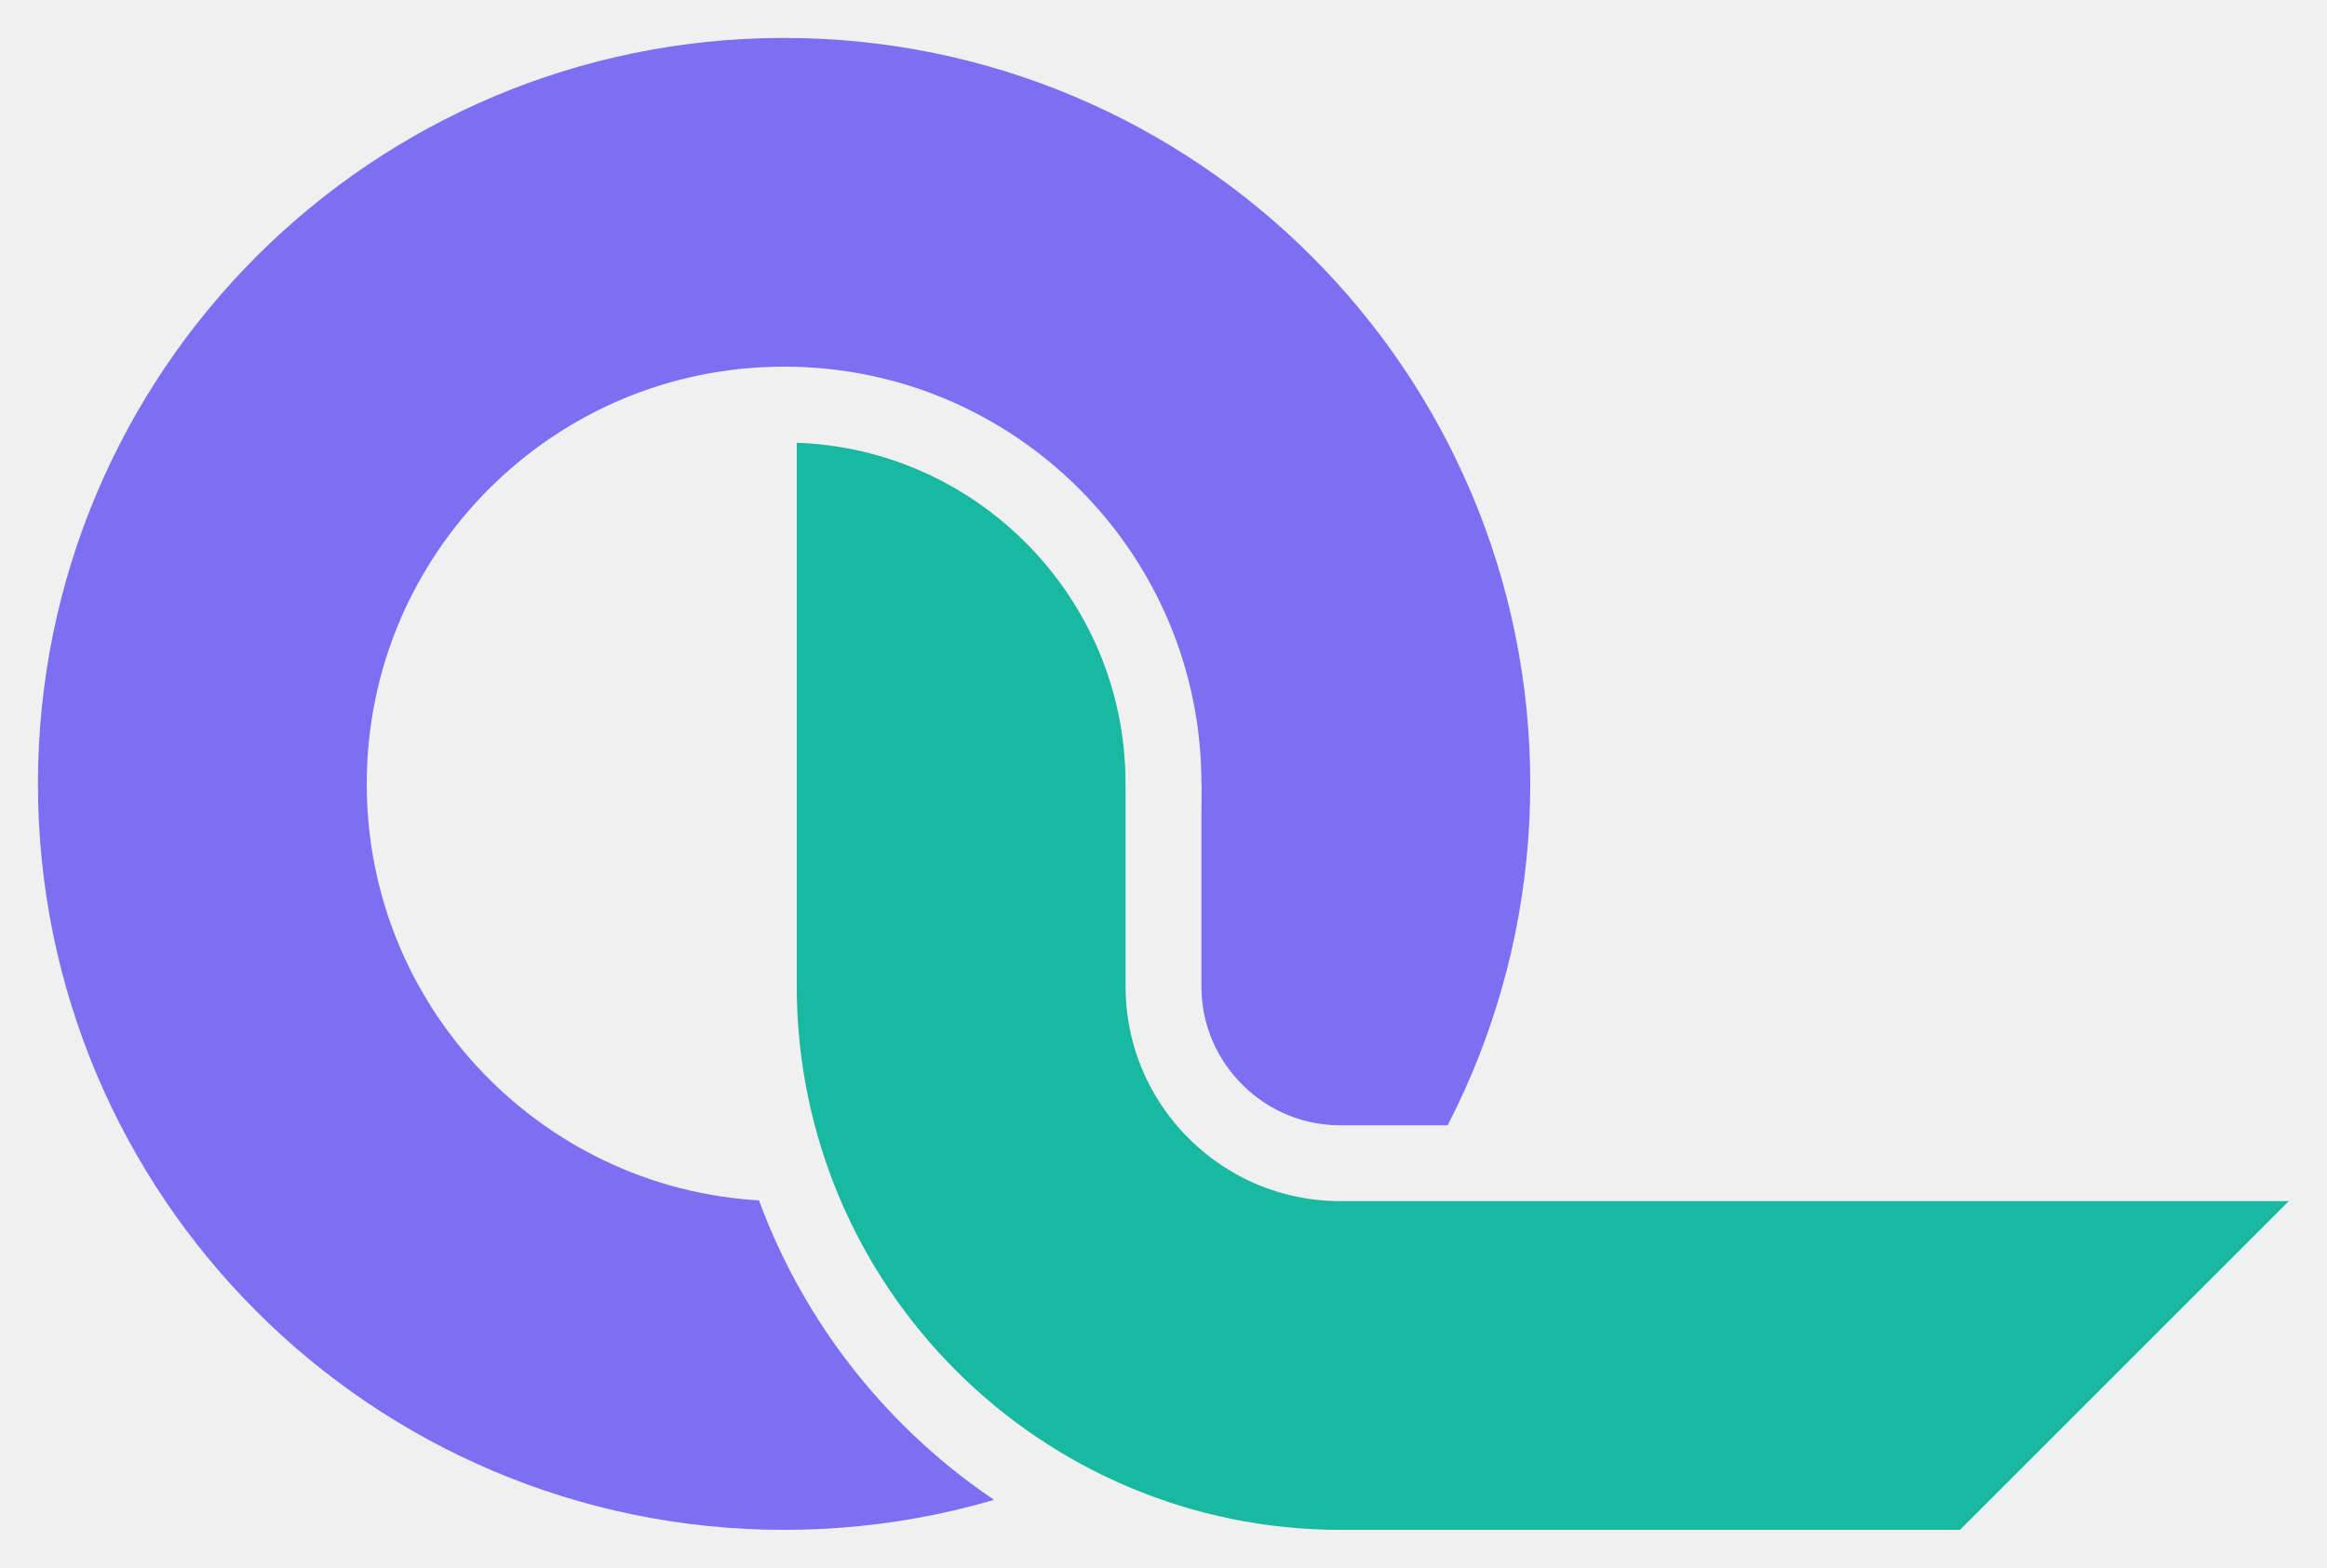
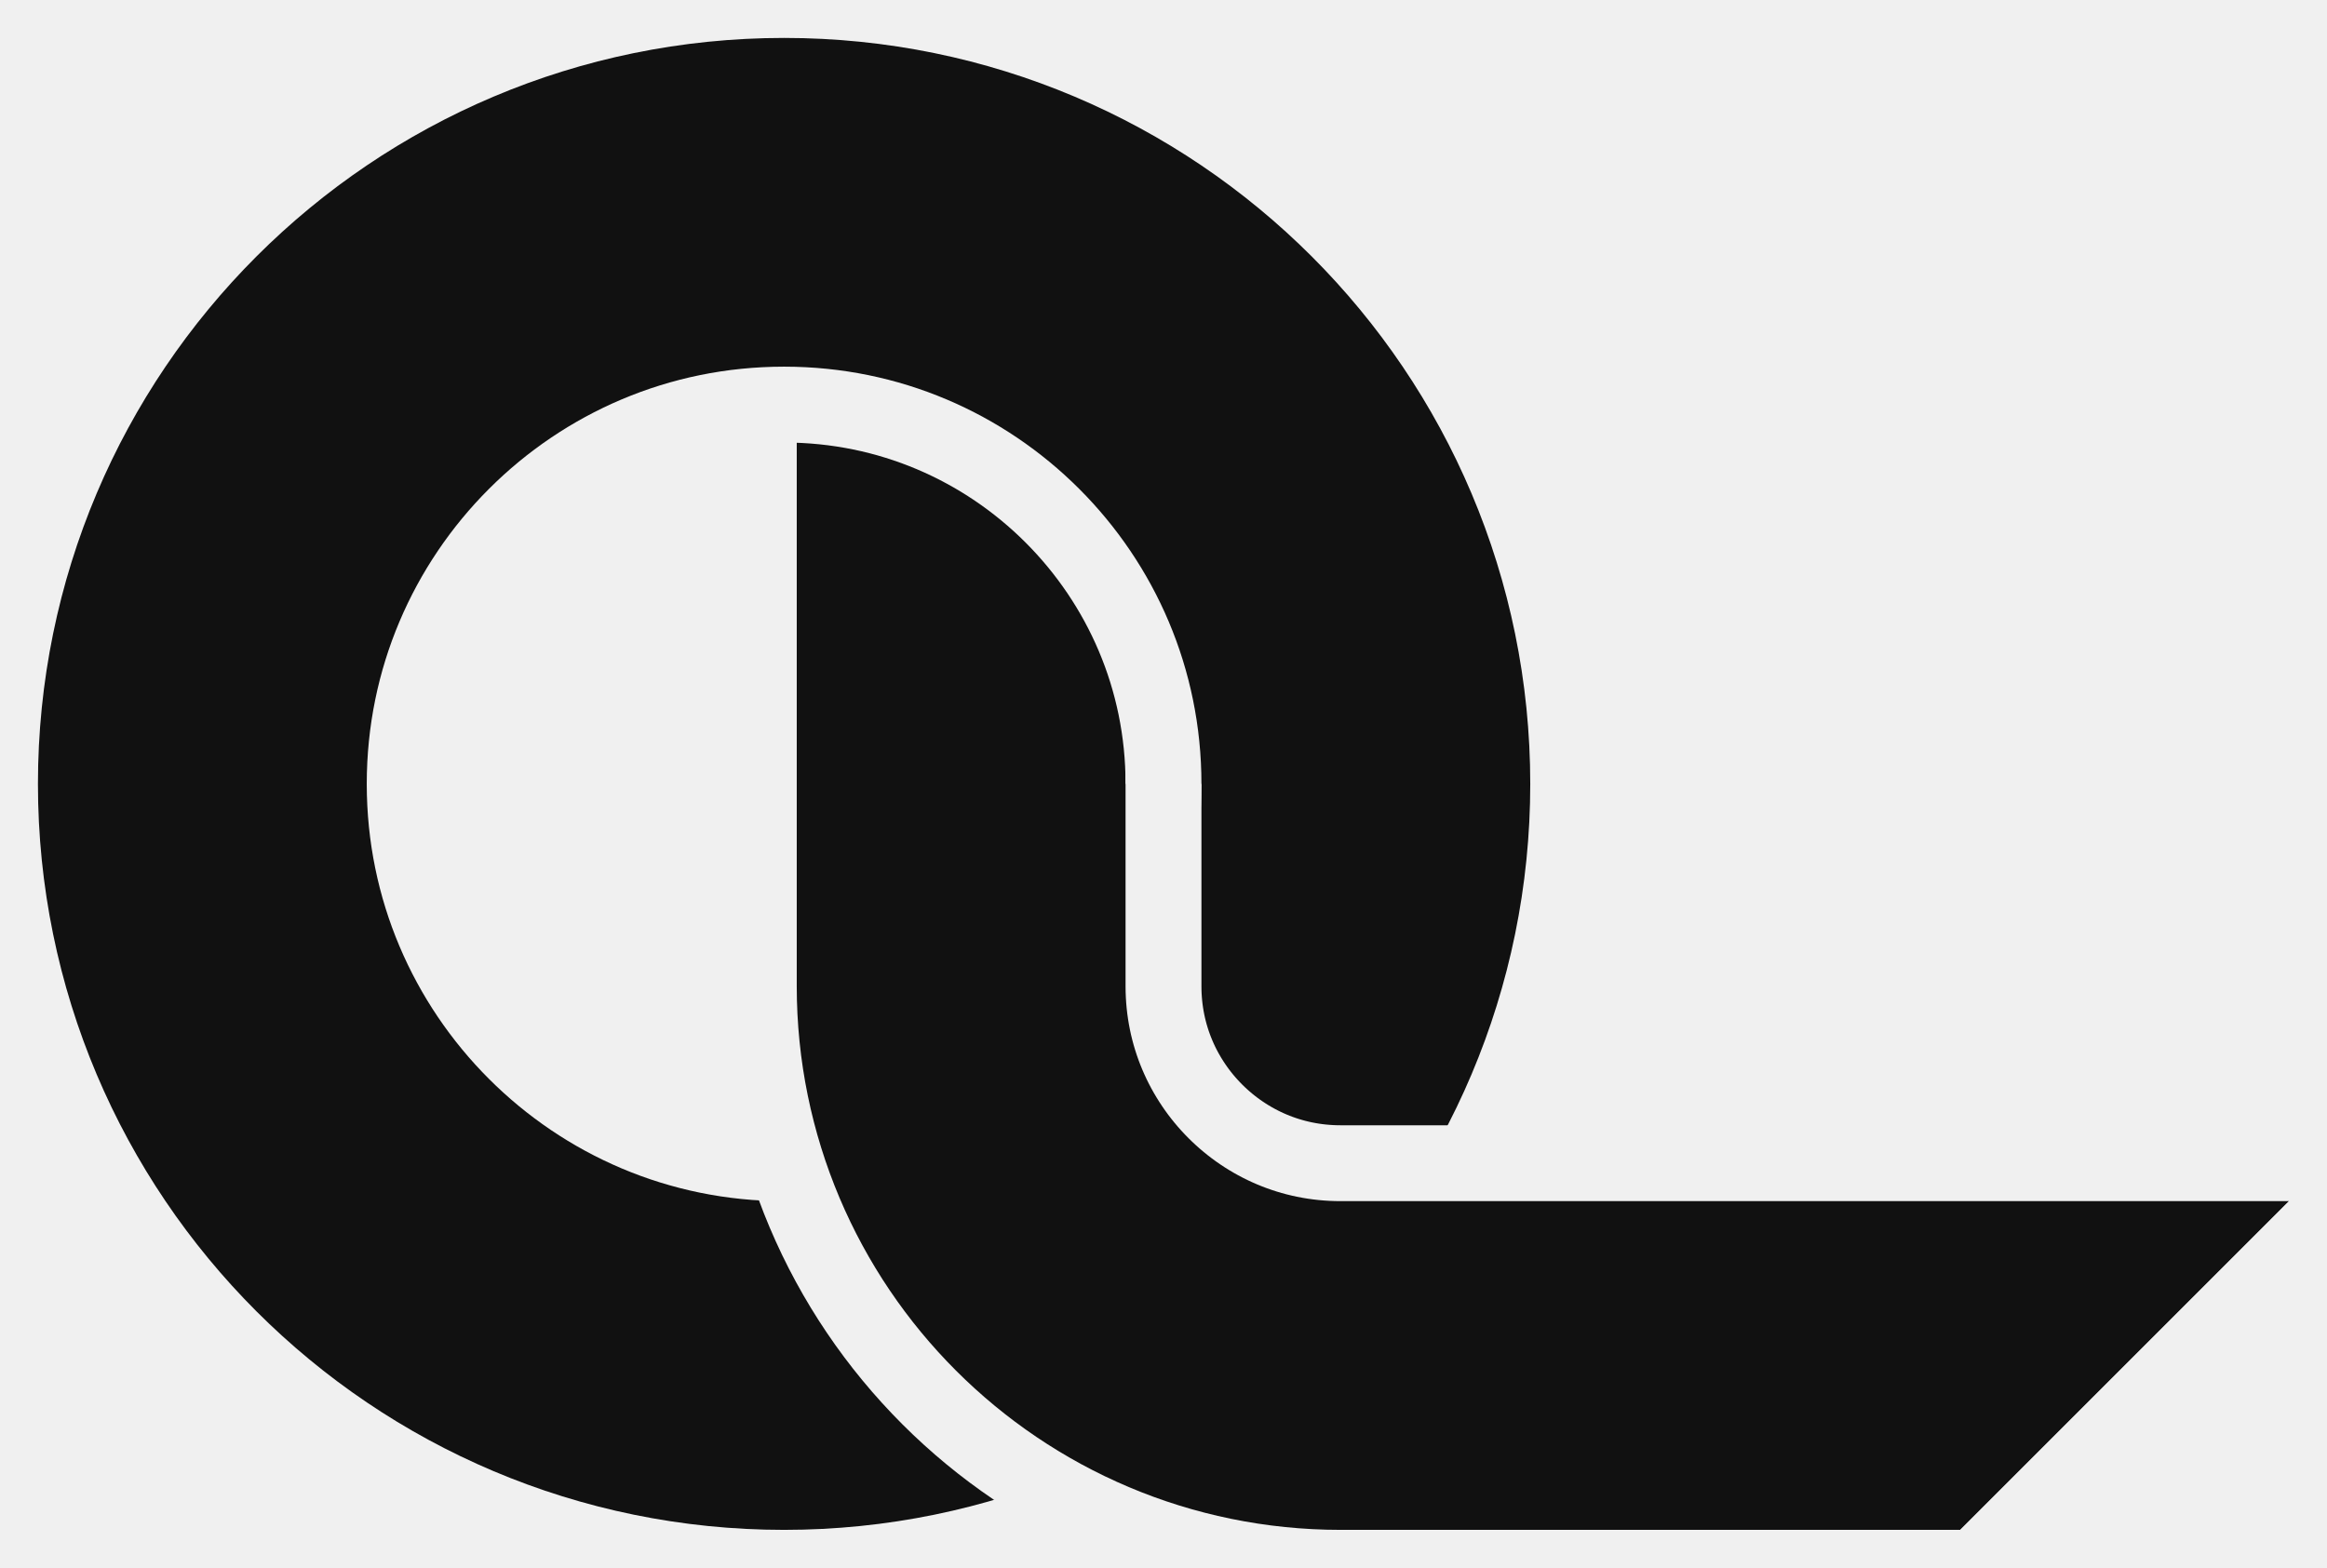
<svg xmlns="http://www.w3.org/2000/svg" viewBox="20 50 920 620">
  <defs>
    <clipPath id="bm-top">
      <rect x="20" y="50" width="920" height="310" />
    </clipPath>
    <clipPath id="bm-bottom">
      <rect x="20" y="360" width="920" height="310" />
    </clipPath>
    <clipPath id="bm-l-end">
      <path d="M20 50H1400L780 670H20Z" />
    </clipPath>
    <mask id="bm-l-under-o" maskUnits="userSpaceOnUse" x="20" y="50" width="920" height="620">
      <rect x="20" y="50" width="920" height="620" fill="#fff" />
      <circle cx="330" cy="360" r="230" fill="none" stroke="#000" stroke-width="190" clip-path="url(#bm-top)" />
    </mask>
    <mask id="bm-o-under-l" maskUnits="userSpaceOnUse" x="20" y="50" width="920" height="620">
      <rect x="20" y="50" width="920" height="620" fill="#fff" />
      <path d="M400 130V440A150 150 0 0 0 550 590H925" fill="none" stroke="#000" stroke-width="190" stroke-linejoin="round" clip-path="url(#bm-bottom)" />
    </mask>
  </defs>
-   <circle class="bm-o" cx="330" cy="360" r="230" fill="none" stroke="#7c6ff2" stroke-width="130" mask="url(#bm-o-under-l)" />
+   <circle class="bm-o" cx="330" cy="360" r="230" fill="none" stroke="#111" stroke-width="130" mask="url(#bm-o-under-l)" />
  <g clip-path="url(#bm-l-end)">
-     <path class="bm-t" d="M400 130V440A150 150 0 0 0 550 590H925" fill="none" stroke="#19b8a1" stroke-width="130" stroke-linejoin="round" mask="url(#bm-l-under-o)" />
+     <path class="bm-t" d="M400 130V440A150 150 0 0 0 550 590H925" fill="none" stroke="#111" stroke-width="130" stroke-linejoin="round" mask="url(#bm-l-under-o)" />
  </g>
</svg>
